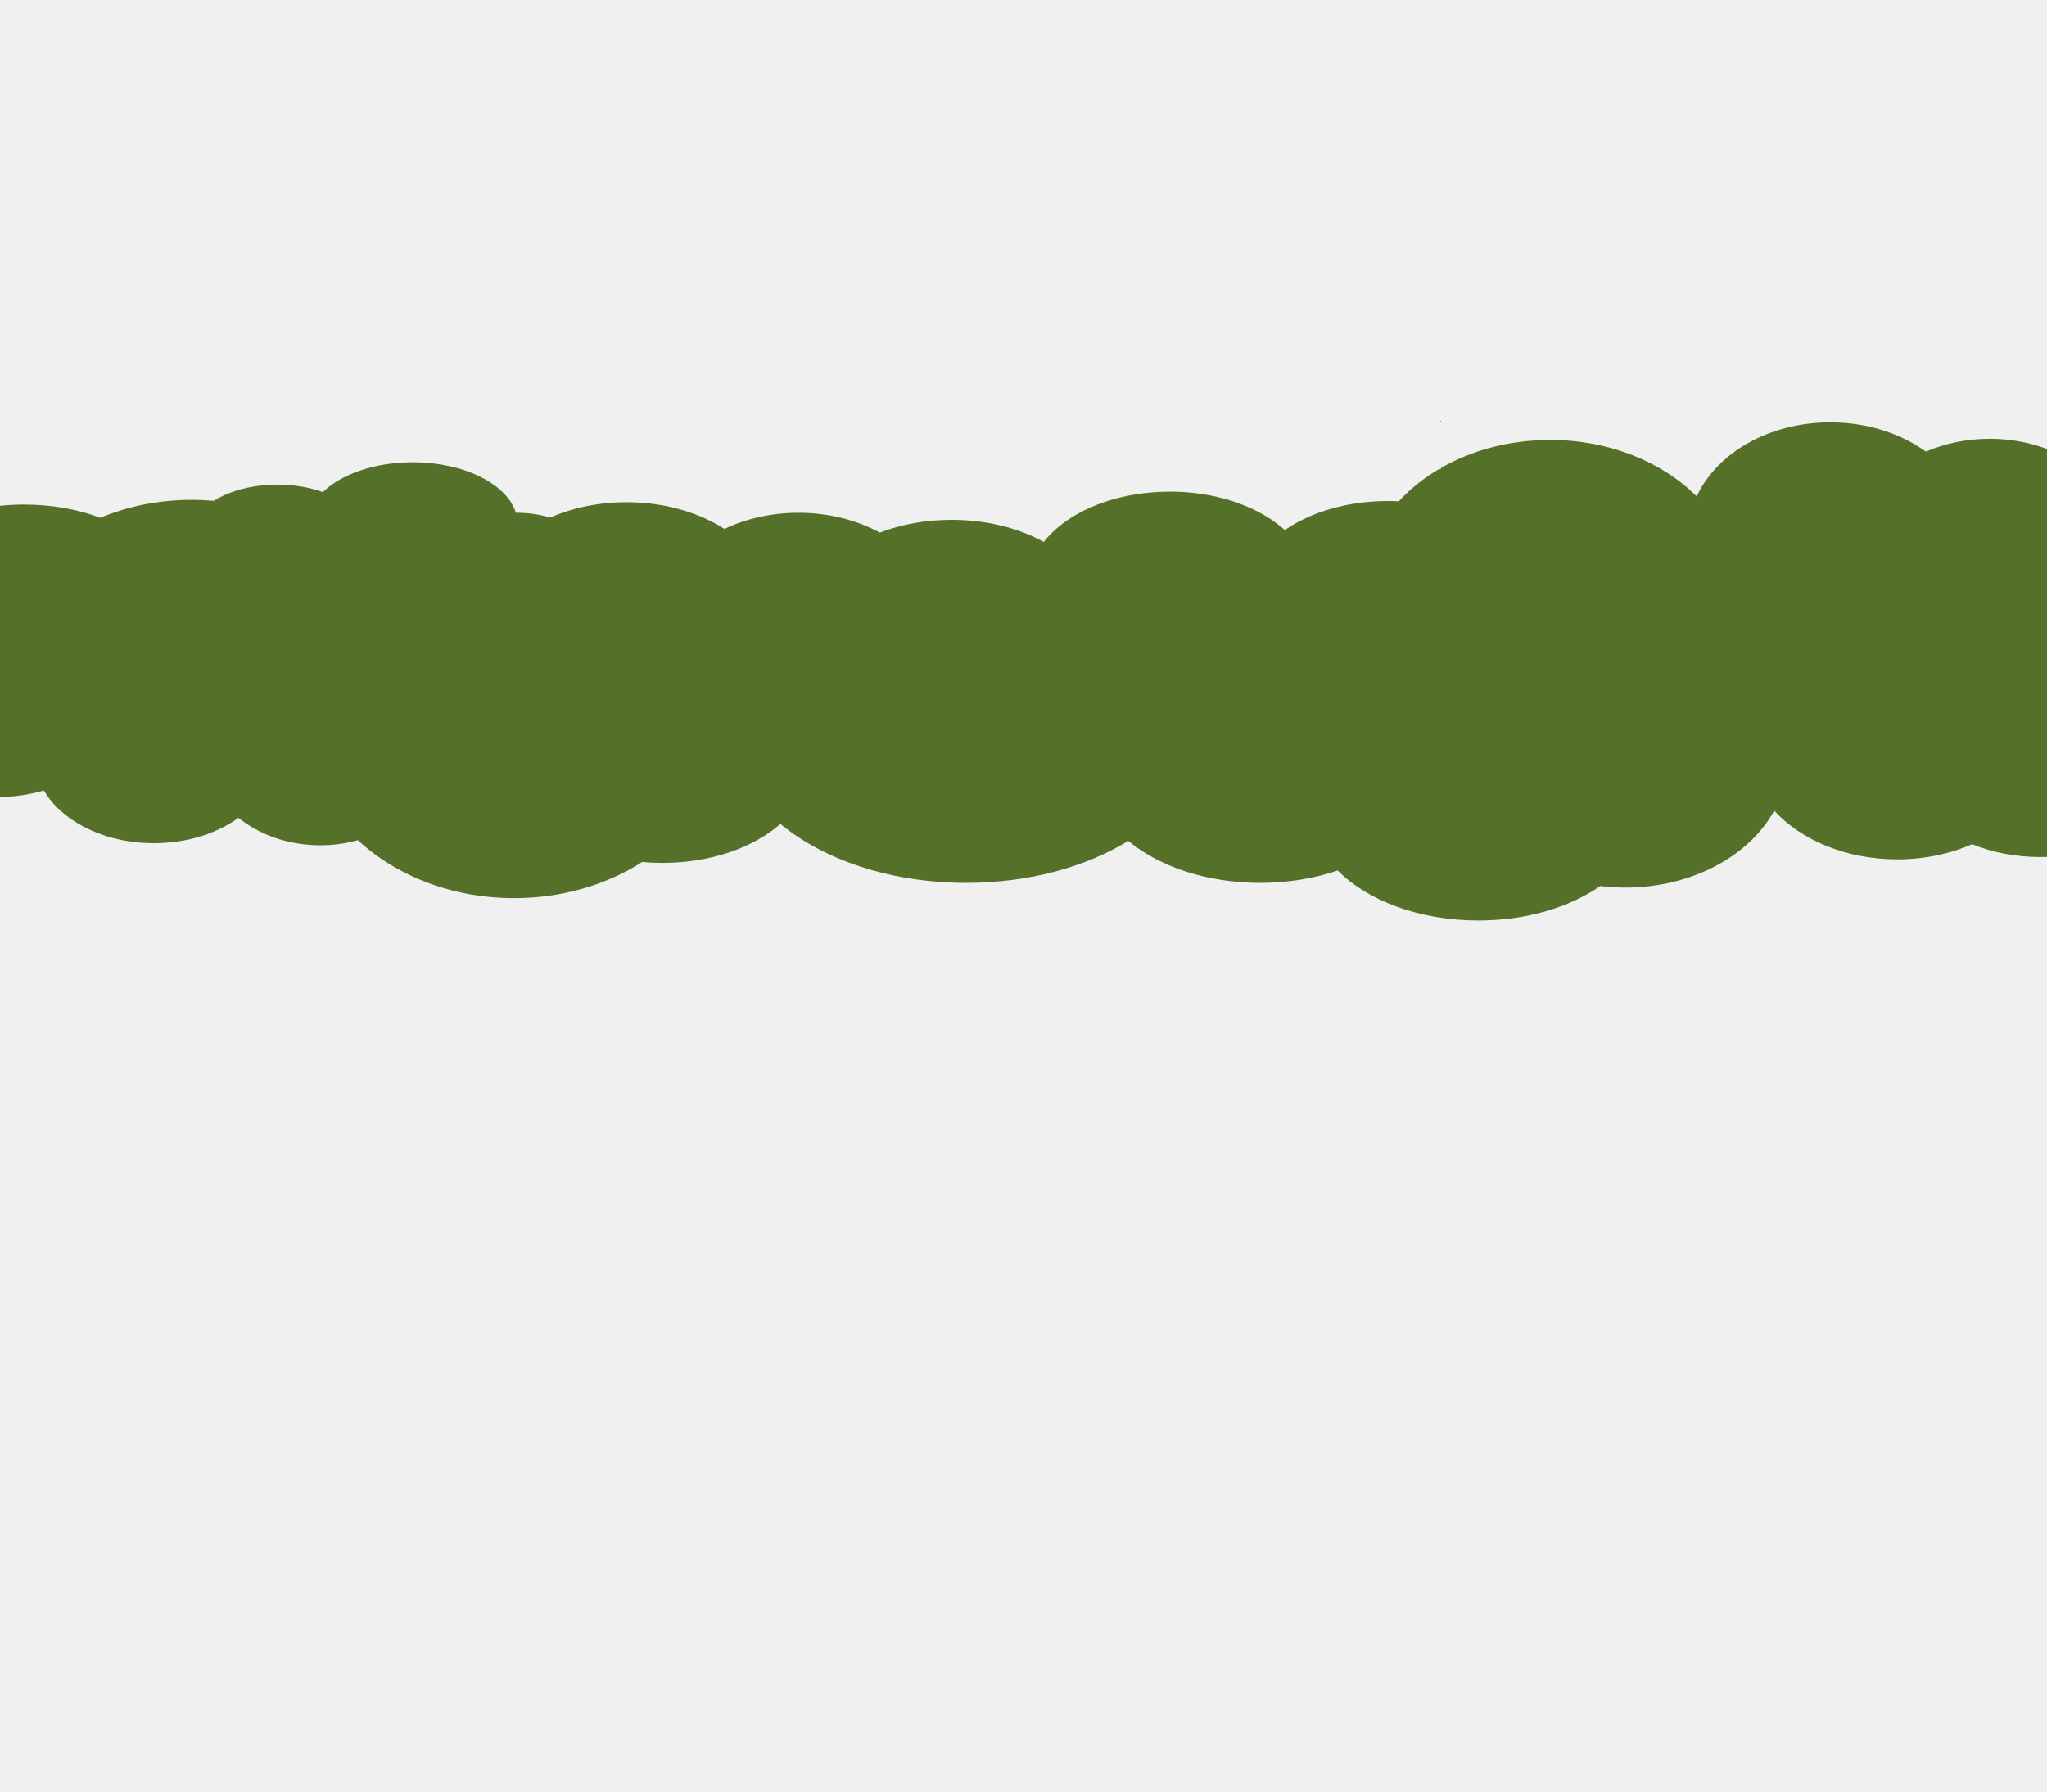
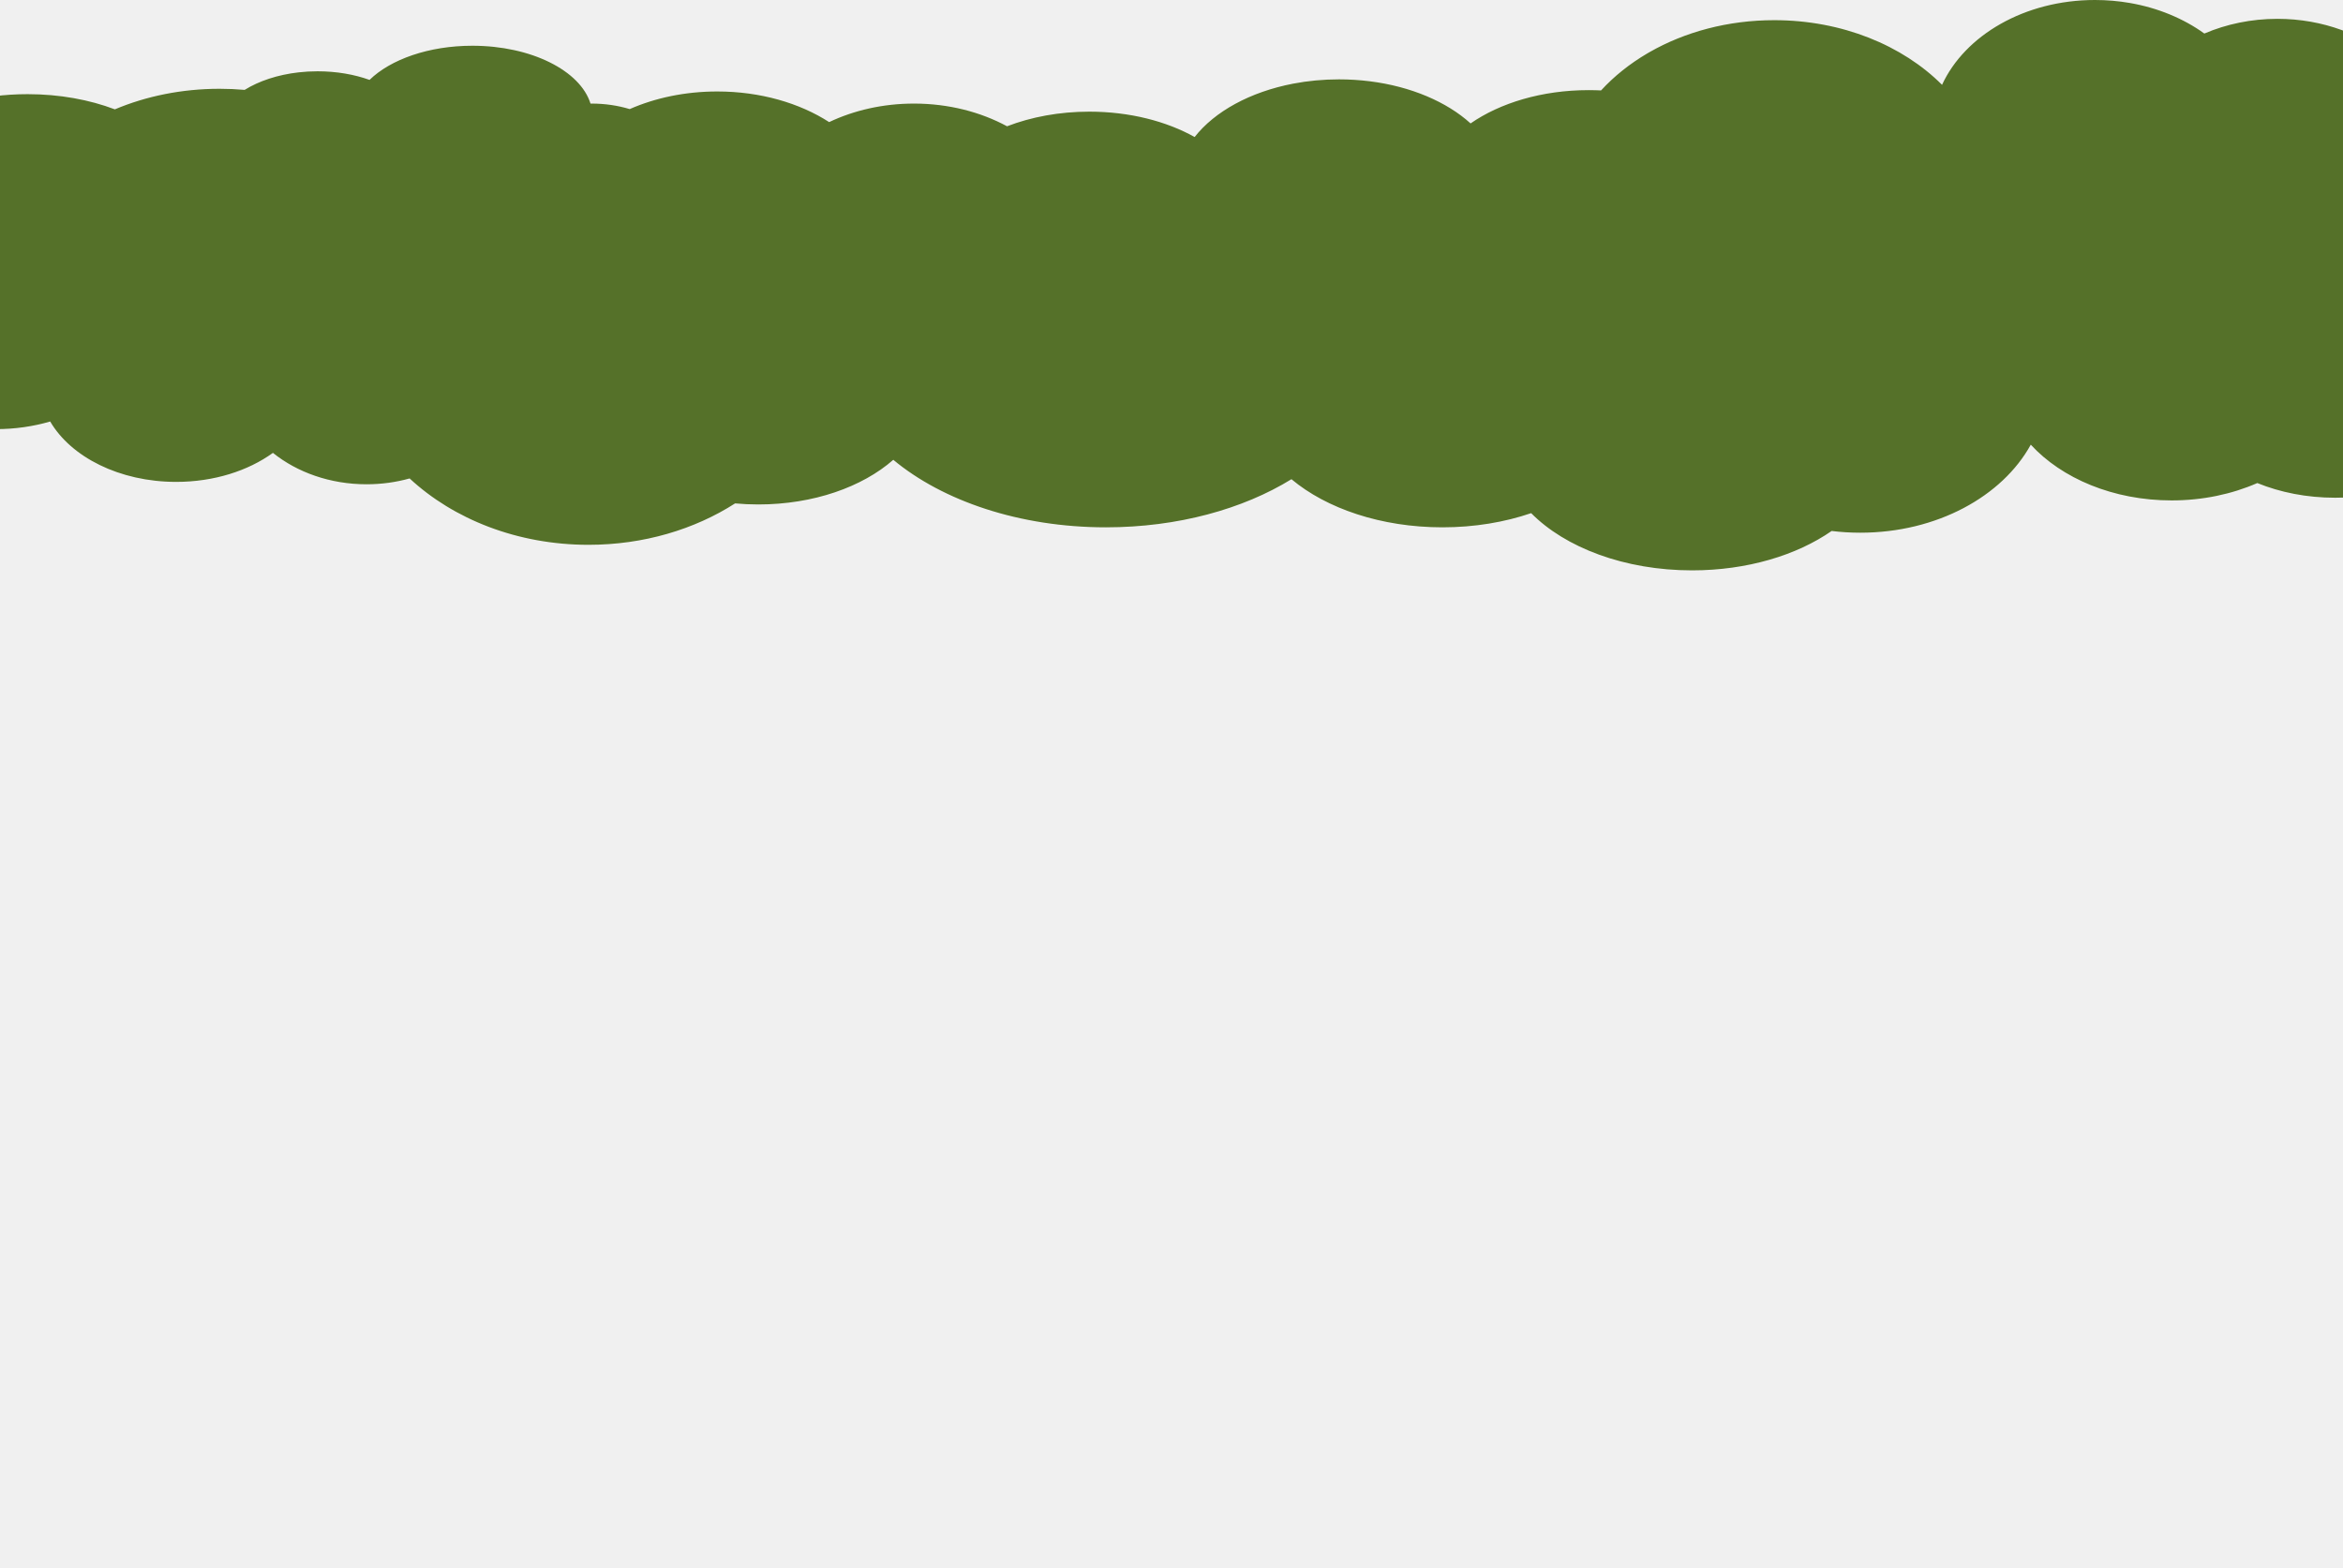
- <svg xmlns="http://www.w3.org/2000/svg" width="1483" height="1298" viewBox="0 0 1483 1298" fill="none">
-   <g clip-path="url(#clip0_2203_1793)">
-     <path fill-rule="evenodd" clip-rule="evenodd" d="M1042.74 305.655L1042.92 305.742L1043.17 305.869L1043.39 305.976L1043.5 306.032C1043.6 305.832 1043.7 305.633 1043.8 305.434C1043.85 305.331 1043.91 305.228 1043.96 305.126C1044 305.039 1044.05 304.951 1044.09 304.864L1044.2 304.666C1043.71 304.992 1043.22 305.322 1042.74 305.655Z" fill="#557129" />
-     <path d="M1042.92 339.837L1042.74 339.762C1031.53 346.343 1021.61 354.267 1013.38 363.239C1012.53 363.197 1011.67 363.162 1010.81 363.133C1009.58 363.092 1008.33 363.065 1007.08 363.053C1006.55 363.047 1006.03 363.045 1005.5 363.045C976.048 363.045 949.496 371.145 930.8 384.115C915.789 370.491 893.113 360.701 866.887 357.427C860.609 356.644 854.128 356.233 847.5 356.233C837.433 356.233 827.705 357.18 818.514 358.943C791.318 364.162 768.822 376.536 756.149 392.724C738.229 382.714 714.947 376.667 689.5 376.667C670.485 376.667 652.68 380.044 637.417 385.927C620.644 376.861 600.354 371.559 578.5 371.559C558.87 371.559 540.504 375.836 524.813 383.276C506.143 371.239 481.287 363.896 454 363.896C433.655 363.896 414.663 367.978 398.577 375.044C391.099 372.792 382.981 371.559 374.5 371.559L373.76 371.562C367.29 350.735 336.279 334.948 299 334.948C271.384 334.948 247.208 343.611 233.9 356.568C224.286 353.112 213.031 351.125 201 351.125C196.891 351.125 192.872 351.357 188.979 351.8C175.695 353.311 163.865 357.28 154.86 362.887C149.655 362.429 144.363 362.193 139 362.193C114.996 362.193 92.413 366.908 72.709 375.208C56.61 369.11 37.712 365.599 17.5 365.599C-41.318 365.599 -89 395.332 -89 432.009C-89 439.229 -87.152 446.18 -83.736 452.687C-95.239 465.604 -102 481.384 -102 498.42C-102 542.151 -57.452 577.601 -2.5 577.601C21.767 577.601 44.005 570.688 61.273 559.202C83.46 570.818 110.207 577.601 139 577.601C145.391 577.601 151.681 577.267 157.842 576.62C172.401 598.039 200.155 612.509 232 612.509C241.537 612.509 250.708 611.212 259.268 608.817C287.018 634.589 327.464 650.823 372.5 650.823C407.456 650.823 439.647 641.043 465.282 624.614C470.094 625.054 475.007 625.281 480 625.281C514.885 625.281 545.871 614.189 565.404 597.023C596.709 623.04 645.362 639.755 700 639.755C745.469 639.755 786.792 628.18 817.423 609.301C839.562 627.832 874.142 639.755 913 639.755C933.266 639.755 952.368 636.512 969.148 630.78C990.672 652.568 1028.25 667 1071 667C1105.85 667 1137.26 657.41 1159.34 642.064C1165.26 642.786 1171.32 643.16 1177.5 643.16C1225.83 643.16 1267.34 620.225 1285.38 587.444C1304.98 608.769 1337.59 622.726 1374.5 622.726C1394.27 622.726 1412.8 618.724 1428.76 611.732C1443.26 617.643 1460.07 621.024 1478 621.024C1532.68 621.024 1577 589.575 1577 550.782C1577 517.582 1544.54 489.762 1500.9 482.429C1528.15 466.141 1546 438.956 1546 408.17C1546 358.326 1499.21 317.92 1441.5 317.92C1424.89 317.92 1409.18 321.267 1395.24 327.222C1382.12 317.765 1365.92 310.956 1347.96 307.862C1340.89 306.643 1333.54 306 1326 306C1281.53 306 1243.64 328.363 1229.22 359.691C1204.3 334.746 1165.98 318.771 1123 318.771C1093.63 318.771 1066.43 326.233 1044.2 338.92L1044.09 339.09L1043.96 339.312L1043.8 339.574L1043.5 340.084L1043.39 340.036L1043.17 339.945L1042.92 339.837Z" fill="#557129" />
-     <ellipse cx="111.5" cy="548.5" rx="86.5" ry="62.5" fill="#557129" />
+ <svg xmlns="http://www.w3.org/2000/svg" width="1483" height="992" viewBox="0 0 1483 992" fill="none">
+   <g clip-path="url(#clip0_1_520)">
+     <path fill-rule="evenodd" clip-rule="evenodd" d="M1042.74 33.763C1031.53 40.343 1021.61 48.267 1013.38 57.239C1012.53 57.197 1011.67 57.162 1010.81 57.133C1009.58 57.092 1008.33 57.065 1007.08 57.053C1006.55 57.047 1006.03 57.045 1005.5 57.045C976.048 57.045 949.496 65.145 930.8 78.115C915.789 64.491 893.113 54.701 866.887 51.427C860.609 50.644 854.128 50.233 847.5 50.233C837.433 50.233 827.705 51.18 818.514 52.943C791.318 58.162 768.822 70.536 756.149 86.724C738.229 76.714 714.947 70.667 689.5 70.667C670.485 70.667 652.68 74.044 637.417 79.927C620.644 70.861 600.354 65.559 578.5 65.559C558.87 65.559 540.504 69.836 524.813 77.276C506.143 65.239 481.287 57.896 454 57.896C433.655 57.896 414.663 61.978 398.577 69.044C391.099 66.792 382.981 65.559 374.5 65.559L373.76 65.562C367.29 44.735 336.279 28.948 299 28.948C271.384 28.948 247.208 37.611 233.9 50.568C224.286 47.112 213.031 45.125 201 45.125C196.891 45.125 192.872 45.357 188.979 45.8C175.695 47.311 163.865 51.28 154.86 56.887C149.655 56.429 144.363 56.193 139 56.193C114.996 56.193 92.413 60.908 72.709 69.208C56.61 63.11 37.712 59.599 17.5 59.599C-41.318 59.599 -89 89.332 -89 126.009C-89 133.229 -87.152 140.18 -83.736 146.687C-95.239 159.604 -102 175.384 -102 192.42C-102 236.151 -57.452 271.601 -2.5 271.601C9.543 271.601 21.085 269.899 31.77 266.78C44.885 289.238 75.645 305 111.5 305C135.43 305 157.09 297.979 172.75 286.632C188.06 298.934 208.959 306.509 232 306.509C241.537 306.509 250.708 305.212 259.268 302.817C287.018 328.589 327.464 344.823 372.5 344.823C407.456 344.823 439.647 335.043 465.282 318.614C470.094 319.054 475.007 319.281 480 319.281C514.885 319.281 545.871 308.189 565.404 291.023C596.709 317.04 645.362 333.755 700 333.755C745.469 333.755 786.792 322.18 817.423 303.301C839.562 321.832 874.142 333.755 913 333.755C933.266 333.755 952.368 330.512 969.148 324.78C990.672 346.568 1028.25 361 1071 361C1105.85 361 1137.26 351.41 1159.34 336.064C1165.26 336.786 1171.32 337.16 1177.5 337.16C1225.83 337.16 1267.34 314.225 1285.38 281.444C1304.98 302.769 1337.59 316.726 1374.5 316.726C1394.27 316.726 1412.8 312.724 1428.76 305.732C1443.26 311.643 1460.07 315.024 1478 315.024C1532.68 315.024 1577 283.575 1577 244.782C1577 211.582 1544.54 183.762 1500.9 176.429C1528.15 160.141 1546 132.956 1546 102.17C1546 52.326 1499.21 11.92 1441.5 11.92C1424.89 11.92 1409.18 15.267 1395.24 21.222C1382.12 11.764 1365.92 4.956 1347.96 1.862C1340.89 0.643 1333.54 0 1326 0C1281.53 0 1243.64 22.363 1229.22 53.691C1204.3 28.747 1165.98 12.771 1123 12.771C1093.63 12.771 1066.43 20.233 1044.2 32.92L1042.74 33.763Z" fill="#557129" />
  </g>
  <defs>
-     <clipPath id="clip0_2203_1793">
-       <rect width="1483" height="1298" fill="white" />
+     <clipPath id="clip0_1_520">
+       <rect width="1483" height="992" fill="white" />
    </clipPath>
  </defs>
</svg>
